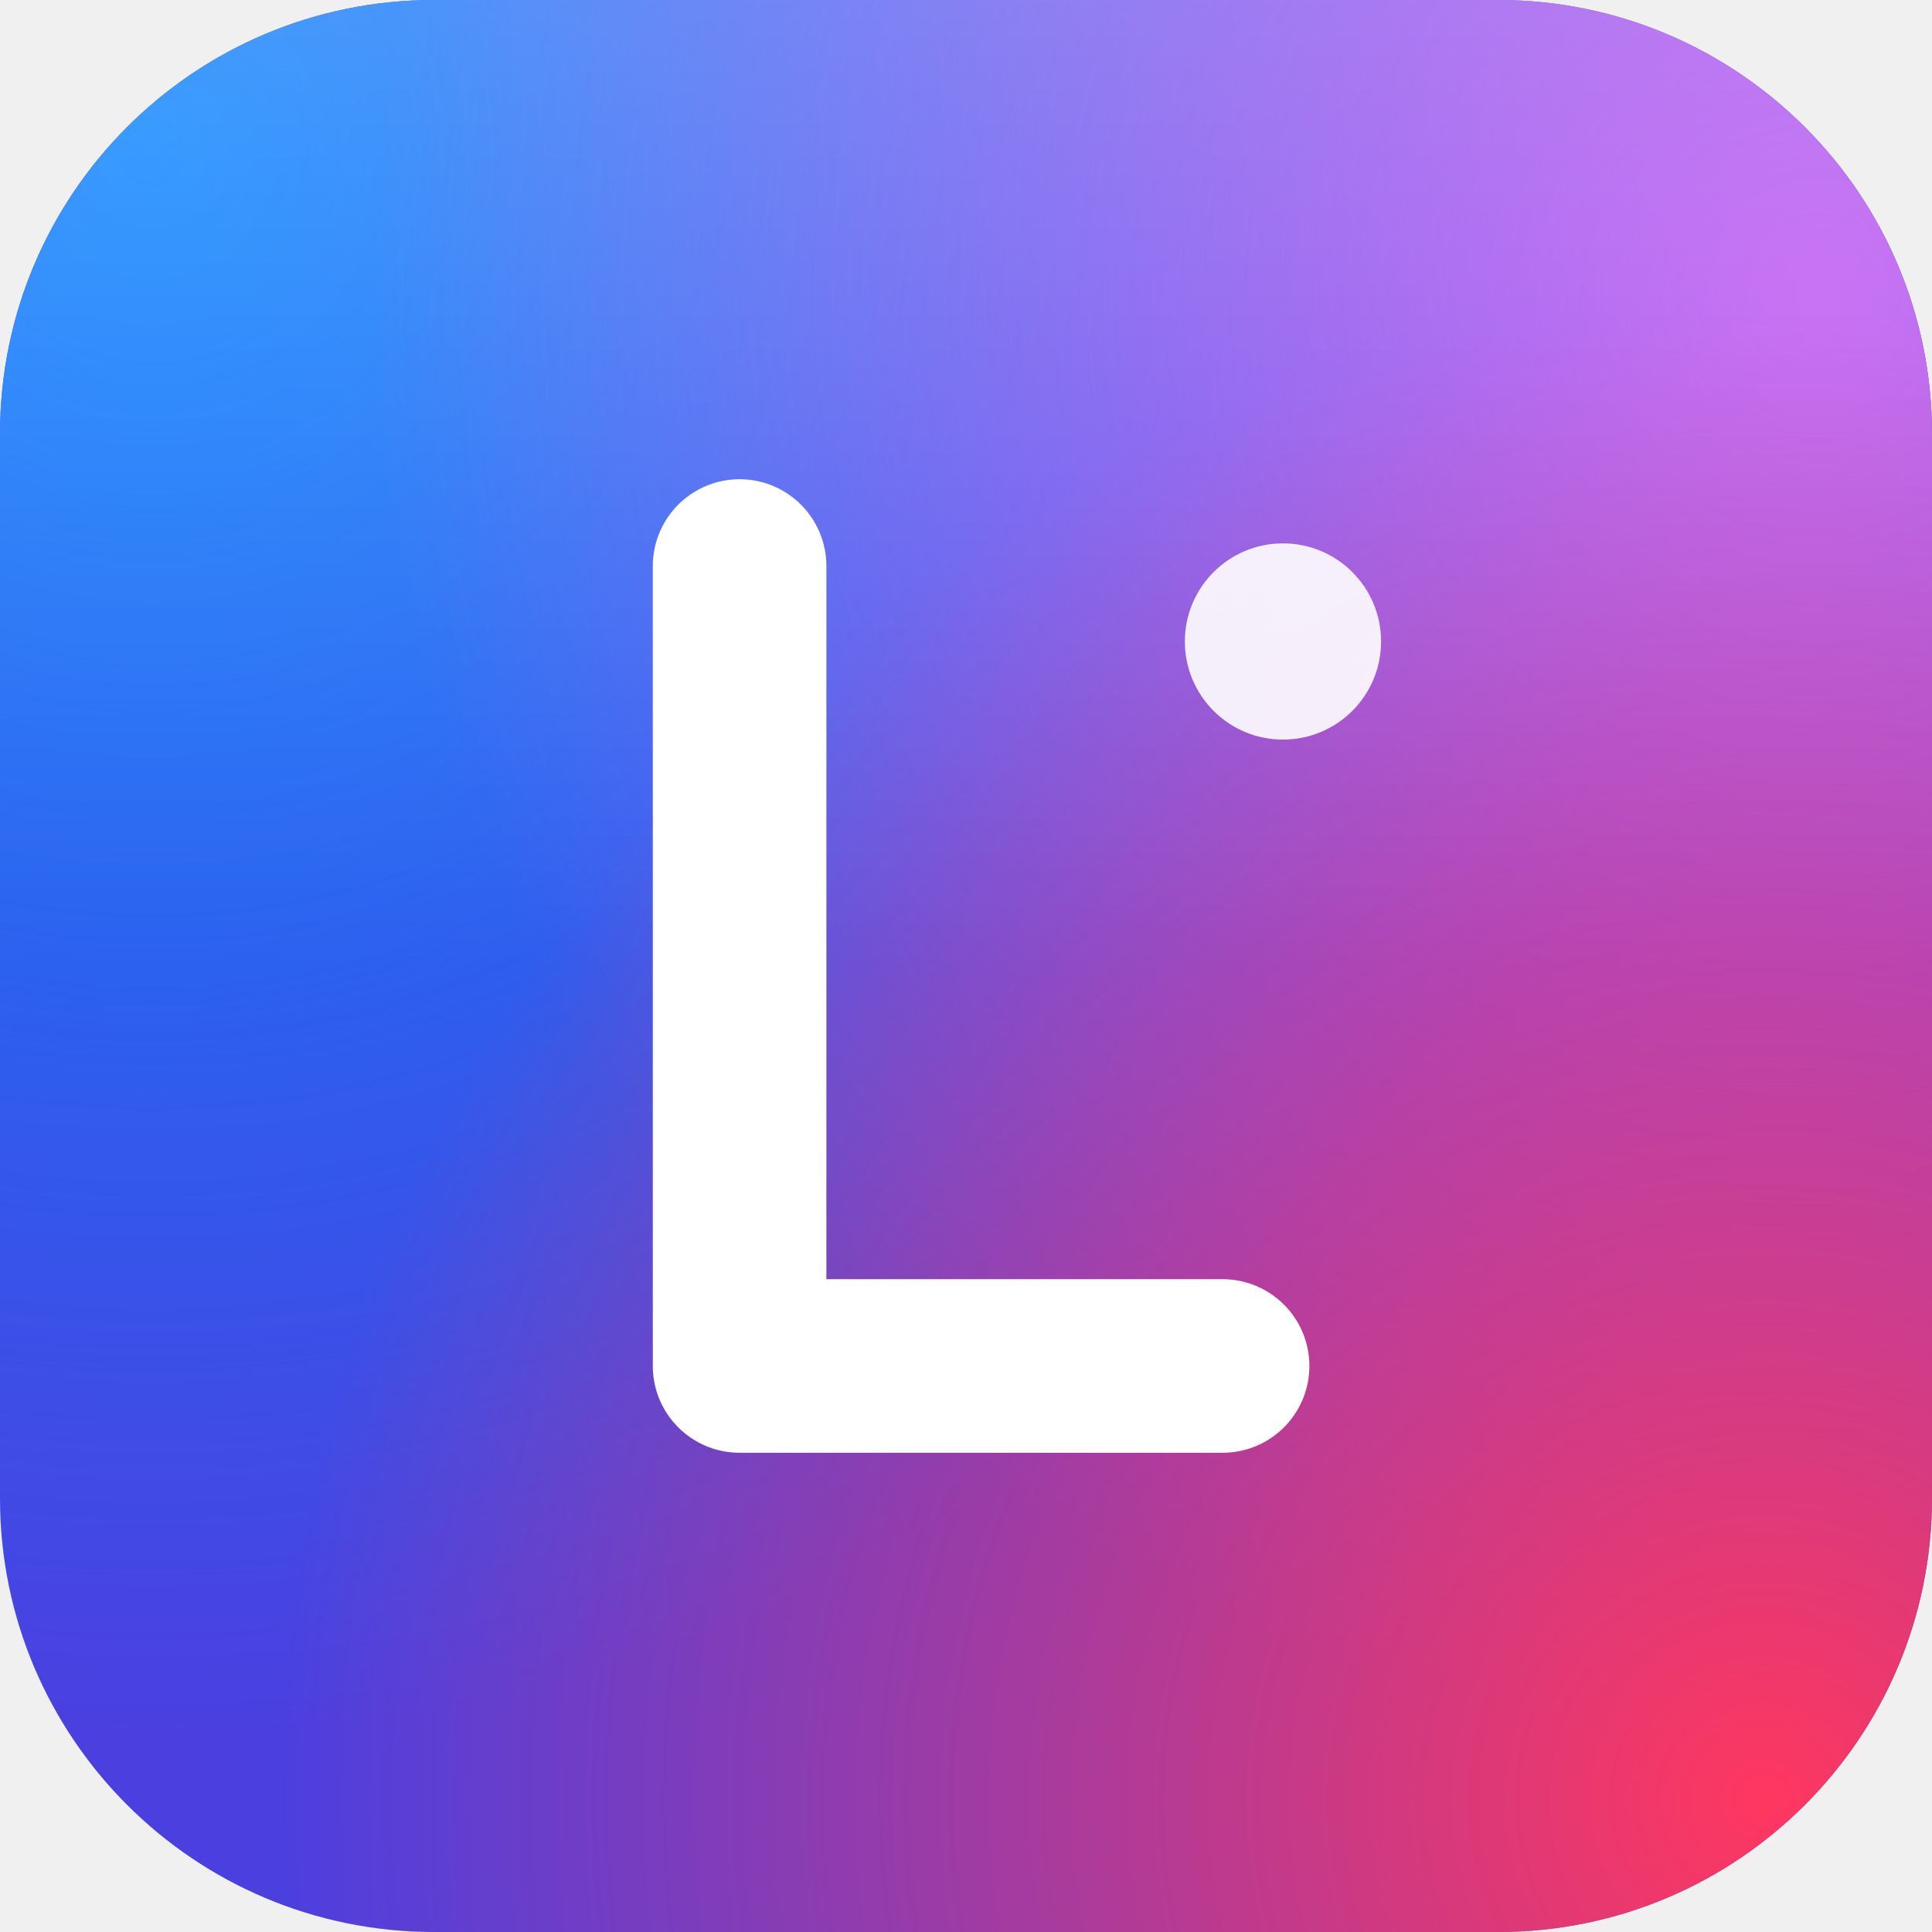
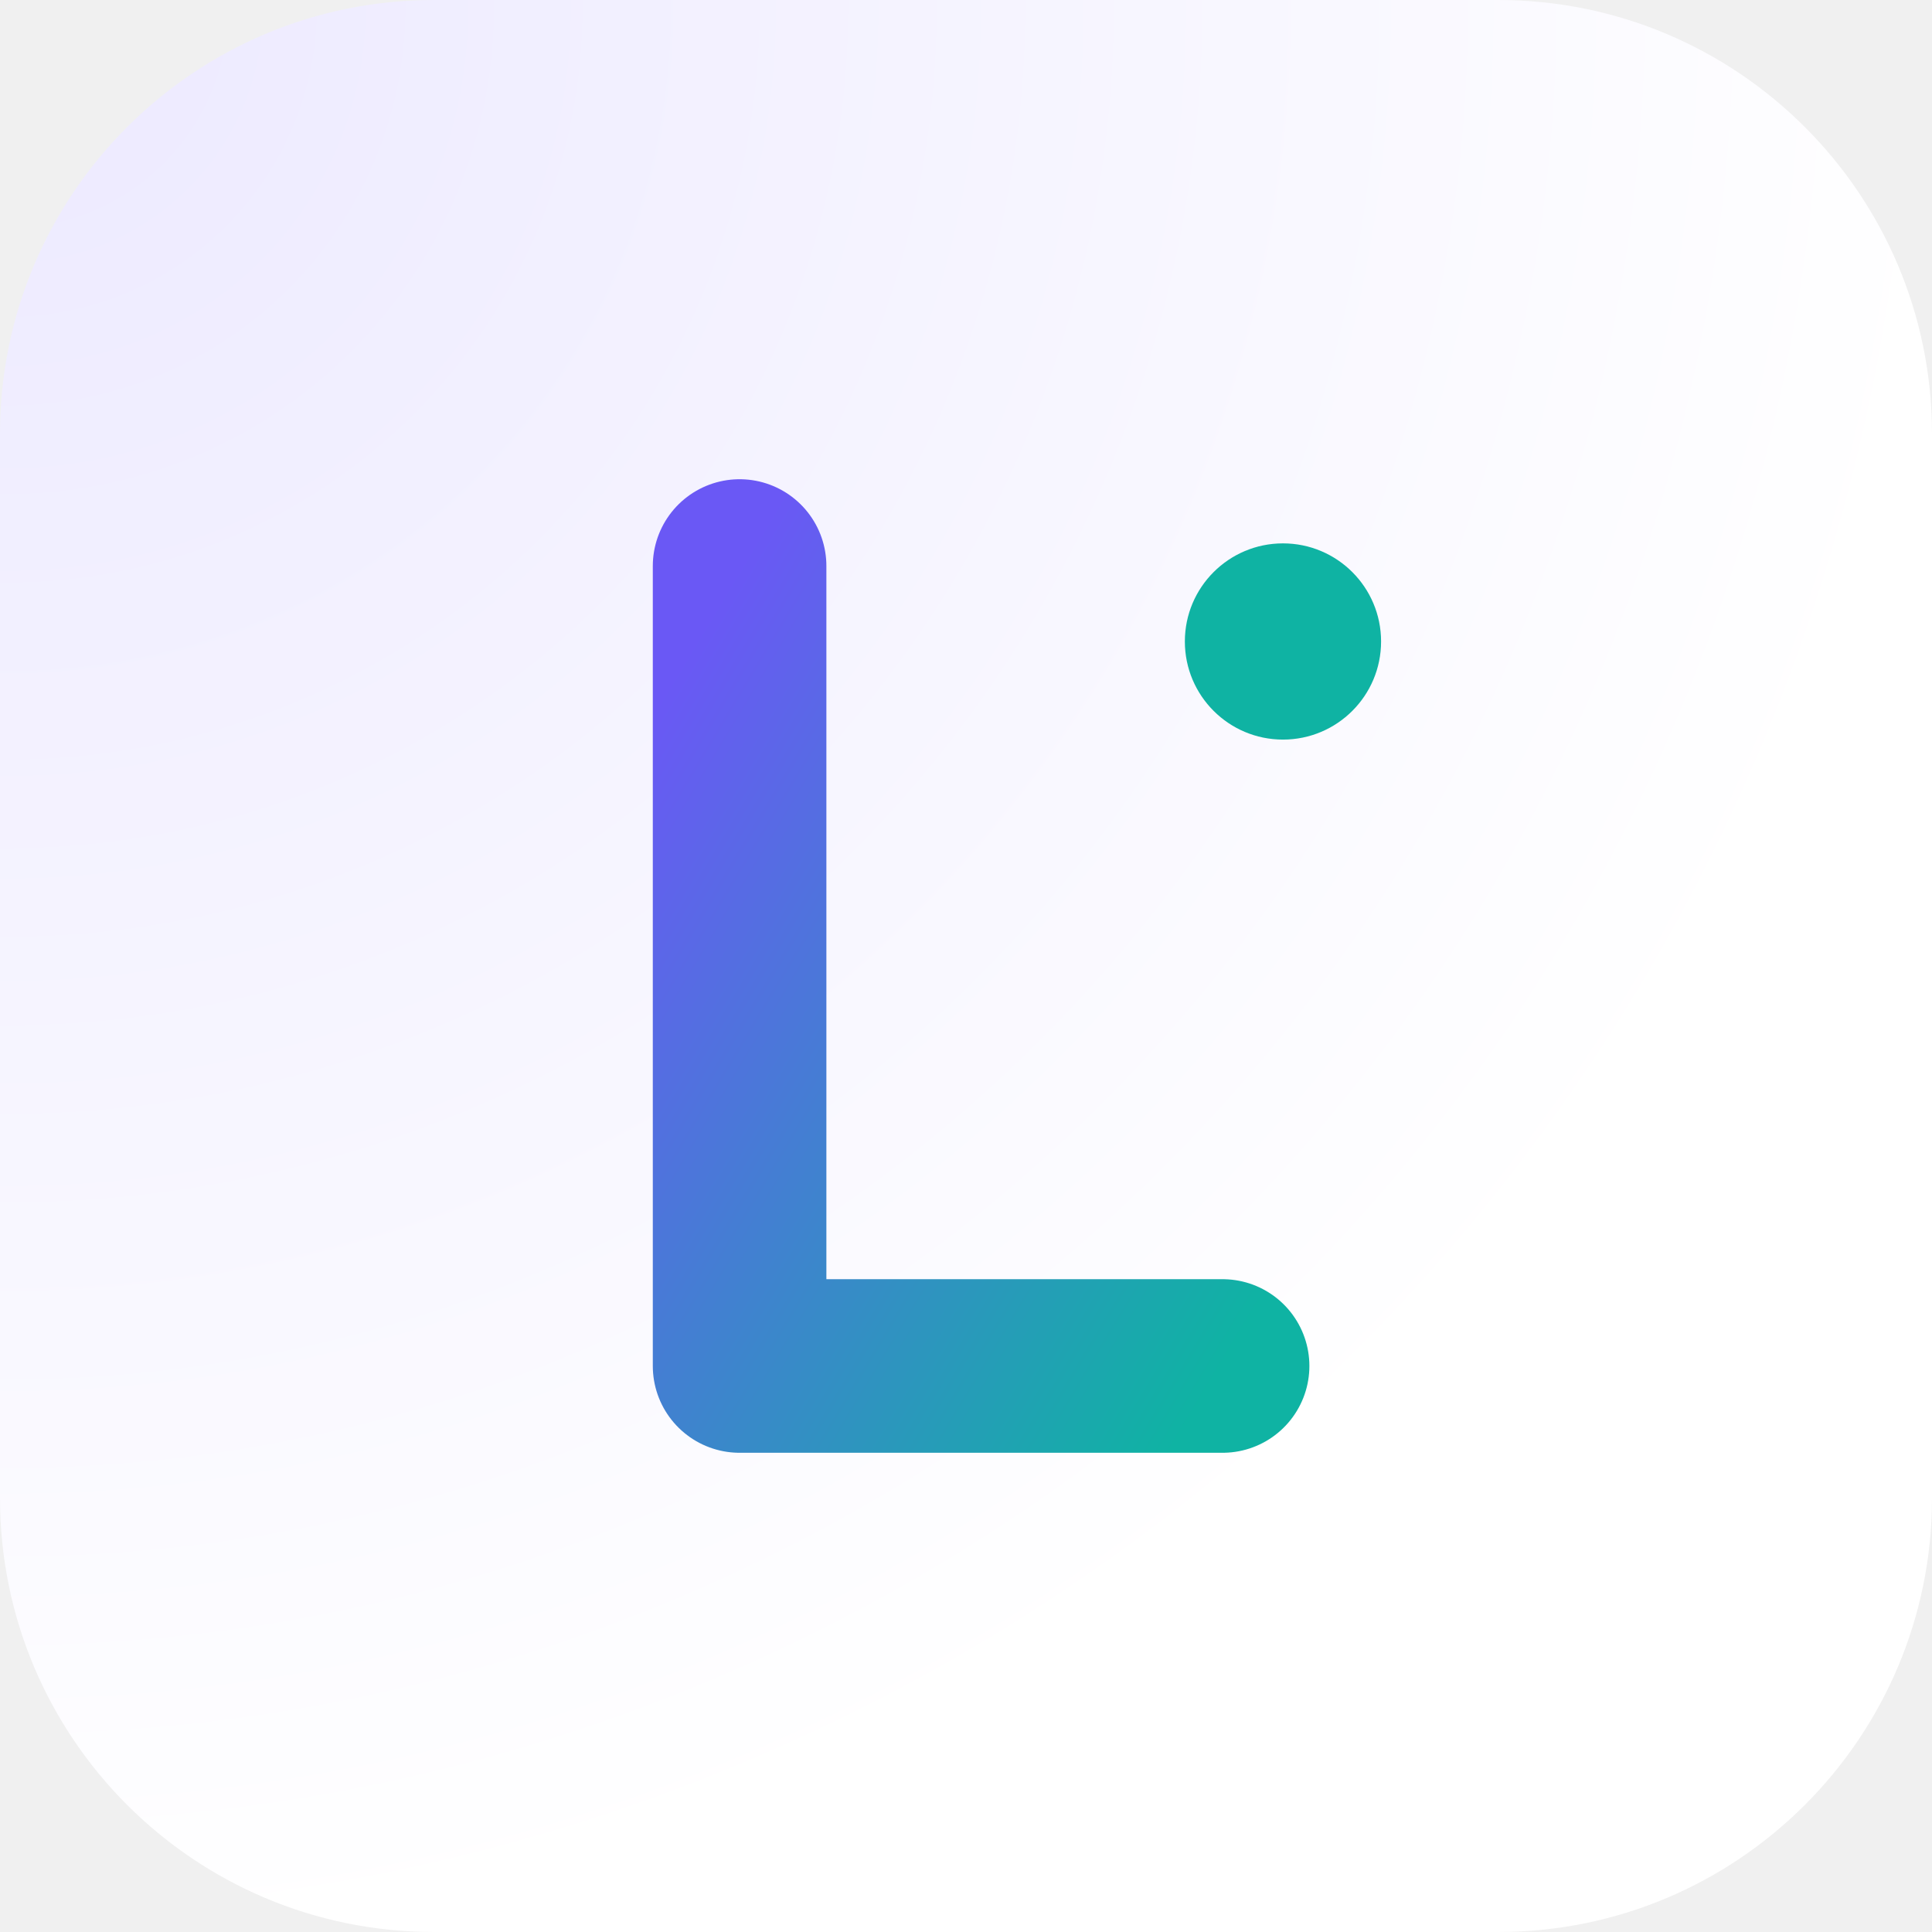
<svg xmlns="http://www.w3.org/2000/svg" viewBox="0 0 512 512">
  <defs>
-     <radialGradient id="a" cx="0" cy="0" r="1" gradientTransform="matrix(420 0 0 420 40 40)" gradientUnits="userSpaceOnUse">
-       <stop offset="0" stop-color="#0a84ff" />
-       <stop offset="1" stop-color="#0a84ff" stop-opacity="0" />
+     <linearGradient id="g" x1="0" y1="0" x2="1" y2="1">
+       <stop offset="0" stop-color="#6a58f5" />
+       <stop offset="1" stop-color="#0fb3a3" />
+     </linearGradient>
+     <radialGradient id="bg" cx="0" cy="0" r="1" gradientTransform="matrix(520 0 0 520 0 0)" gradientUnits="userSpaceOnUse">
+       <stop offset="0" stop-color="#ece9ff" />
+       <stop offset="1" stop-color="#ffffff" />
    </radialGradient>
-     <radialGradient id="b" cx="0" cy="0" r="1" gradientTransform="matrix(380 0 0 380 480 80)" gradientUnits="userSpaceOnUse">
-       <stop offset="0" stop-color="#bf5af2" />
-       <stop offset="1" stop-color="#bf5af2" stop-opacity="0" />
-     </radialGradient>
-     <radialGradient id="c" cx="0" cy="0" r="1" gradientTransform="matrix(400 0 0 400 470 480)" gradientUnits="userSpaceOnUse">
-       <stop offset="0" stop-color="#ff375f" />
-       <stop offset="1" stop-color="#ff375f" stop-opacity="0" />
-     </radialGradient>
-     <linearGradient id="shine" x1="0" y1="0" x2="0" y2="1">
-       <stop offset="0" stop-color="#fff" stop-opacity=".22" />
-       <stop offset=".5" stop-color="#fff" stop-opacity="0" />
-     </linearGradient>
  </defs>
-   <rect width="512" height="512" rx="115" fill="#4b3fe0" />
-   <rect width="512" height="512" rx="115" fill="url(#a)" />
-   <rect width="512" height="512" rx="115" fill="url(#b)" />
-   <rect width="512" height="512" rx="115" fill="url(#c)" />
-   <rect width="512" height="512" rx="115" fill="url(#shine)" />
-   <path d="M196 150v212h128" fill="none" stroke="#fff" stroke-width="46" stroke-linecap="round" stroke-linejoin="round" />
-   <circle cx="340" cy="170" r="26" fill="#fff" opacity=".9" />
+   <rect width="512" height="512" rx="115" fill="url(#bg)" />
+   <path d="M196 150v212h128" fill="none" stroke="url(#g)" stroke-width="46" stroke-linecap="round" stroke-linejoin="round" />
+   <circle cx="340" cy="170" r="26" fill="#0fb3a3" />
</svg>
